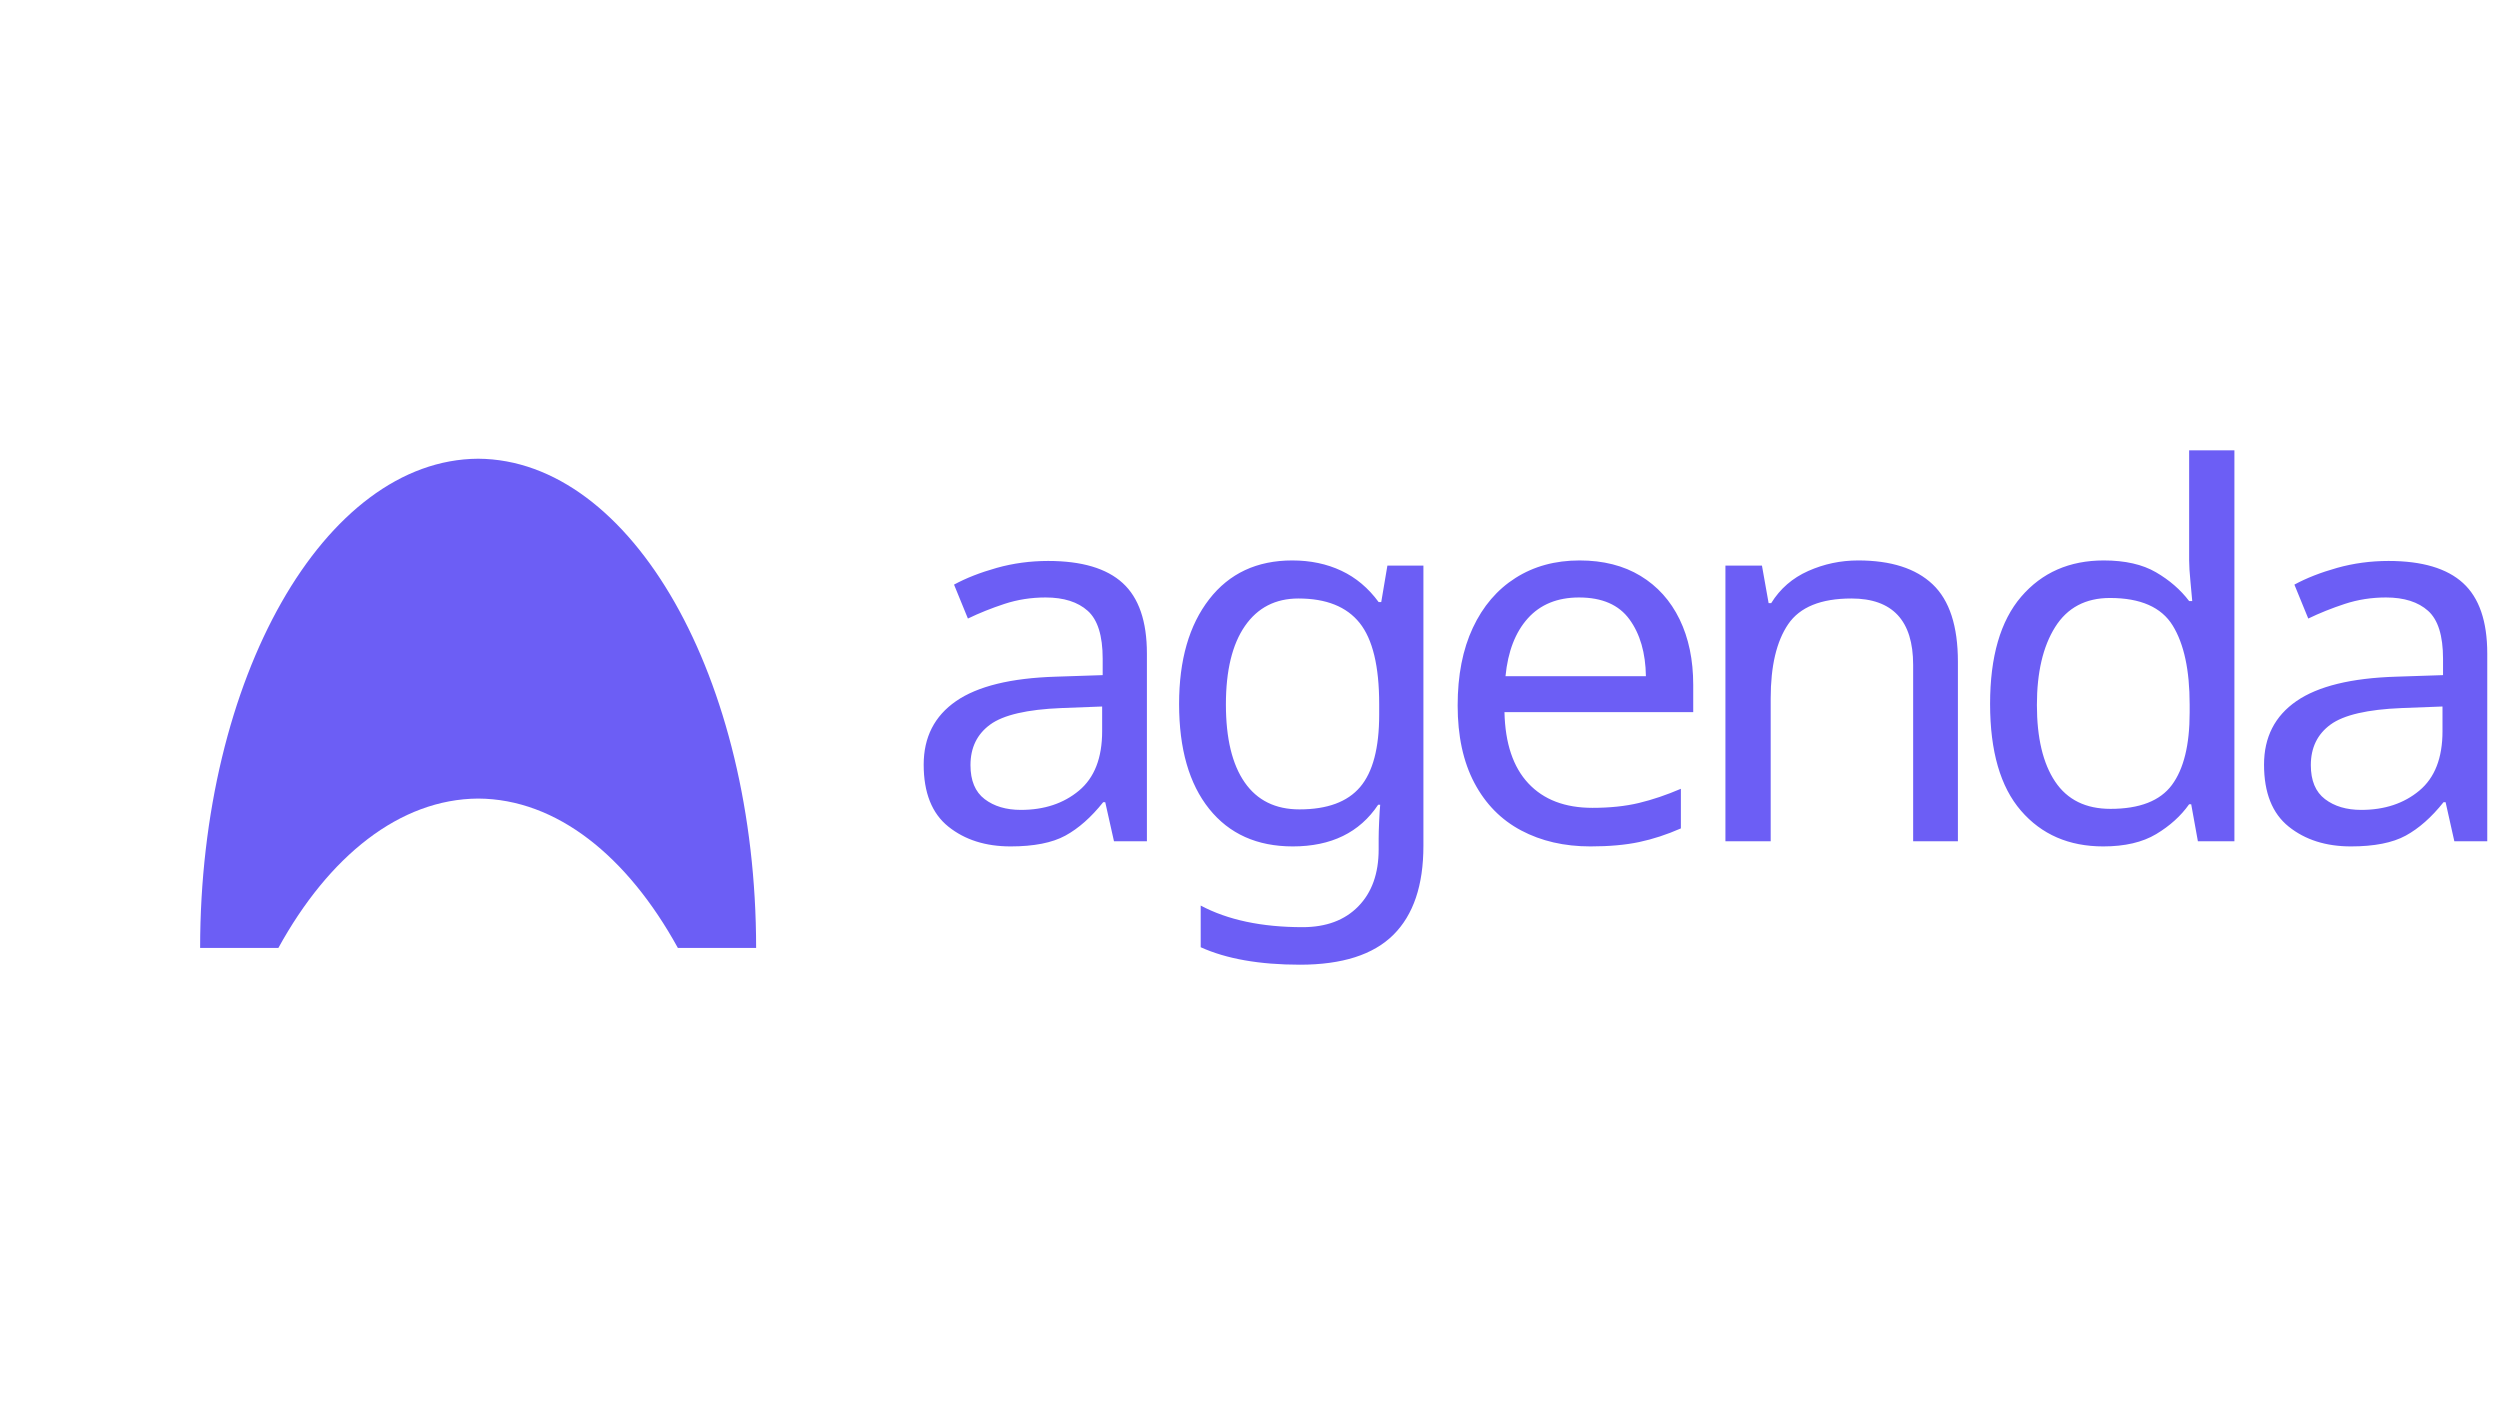
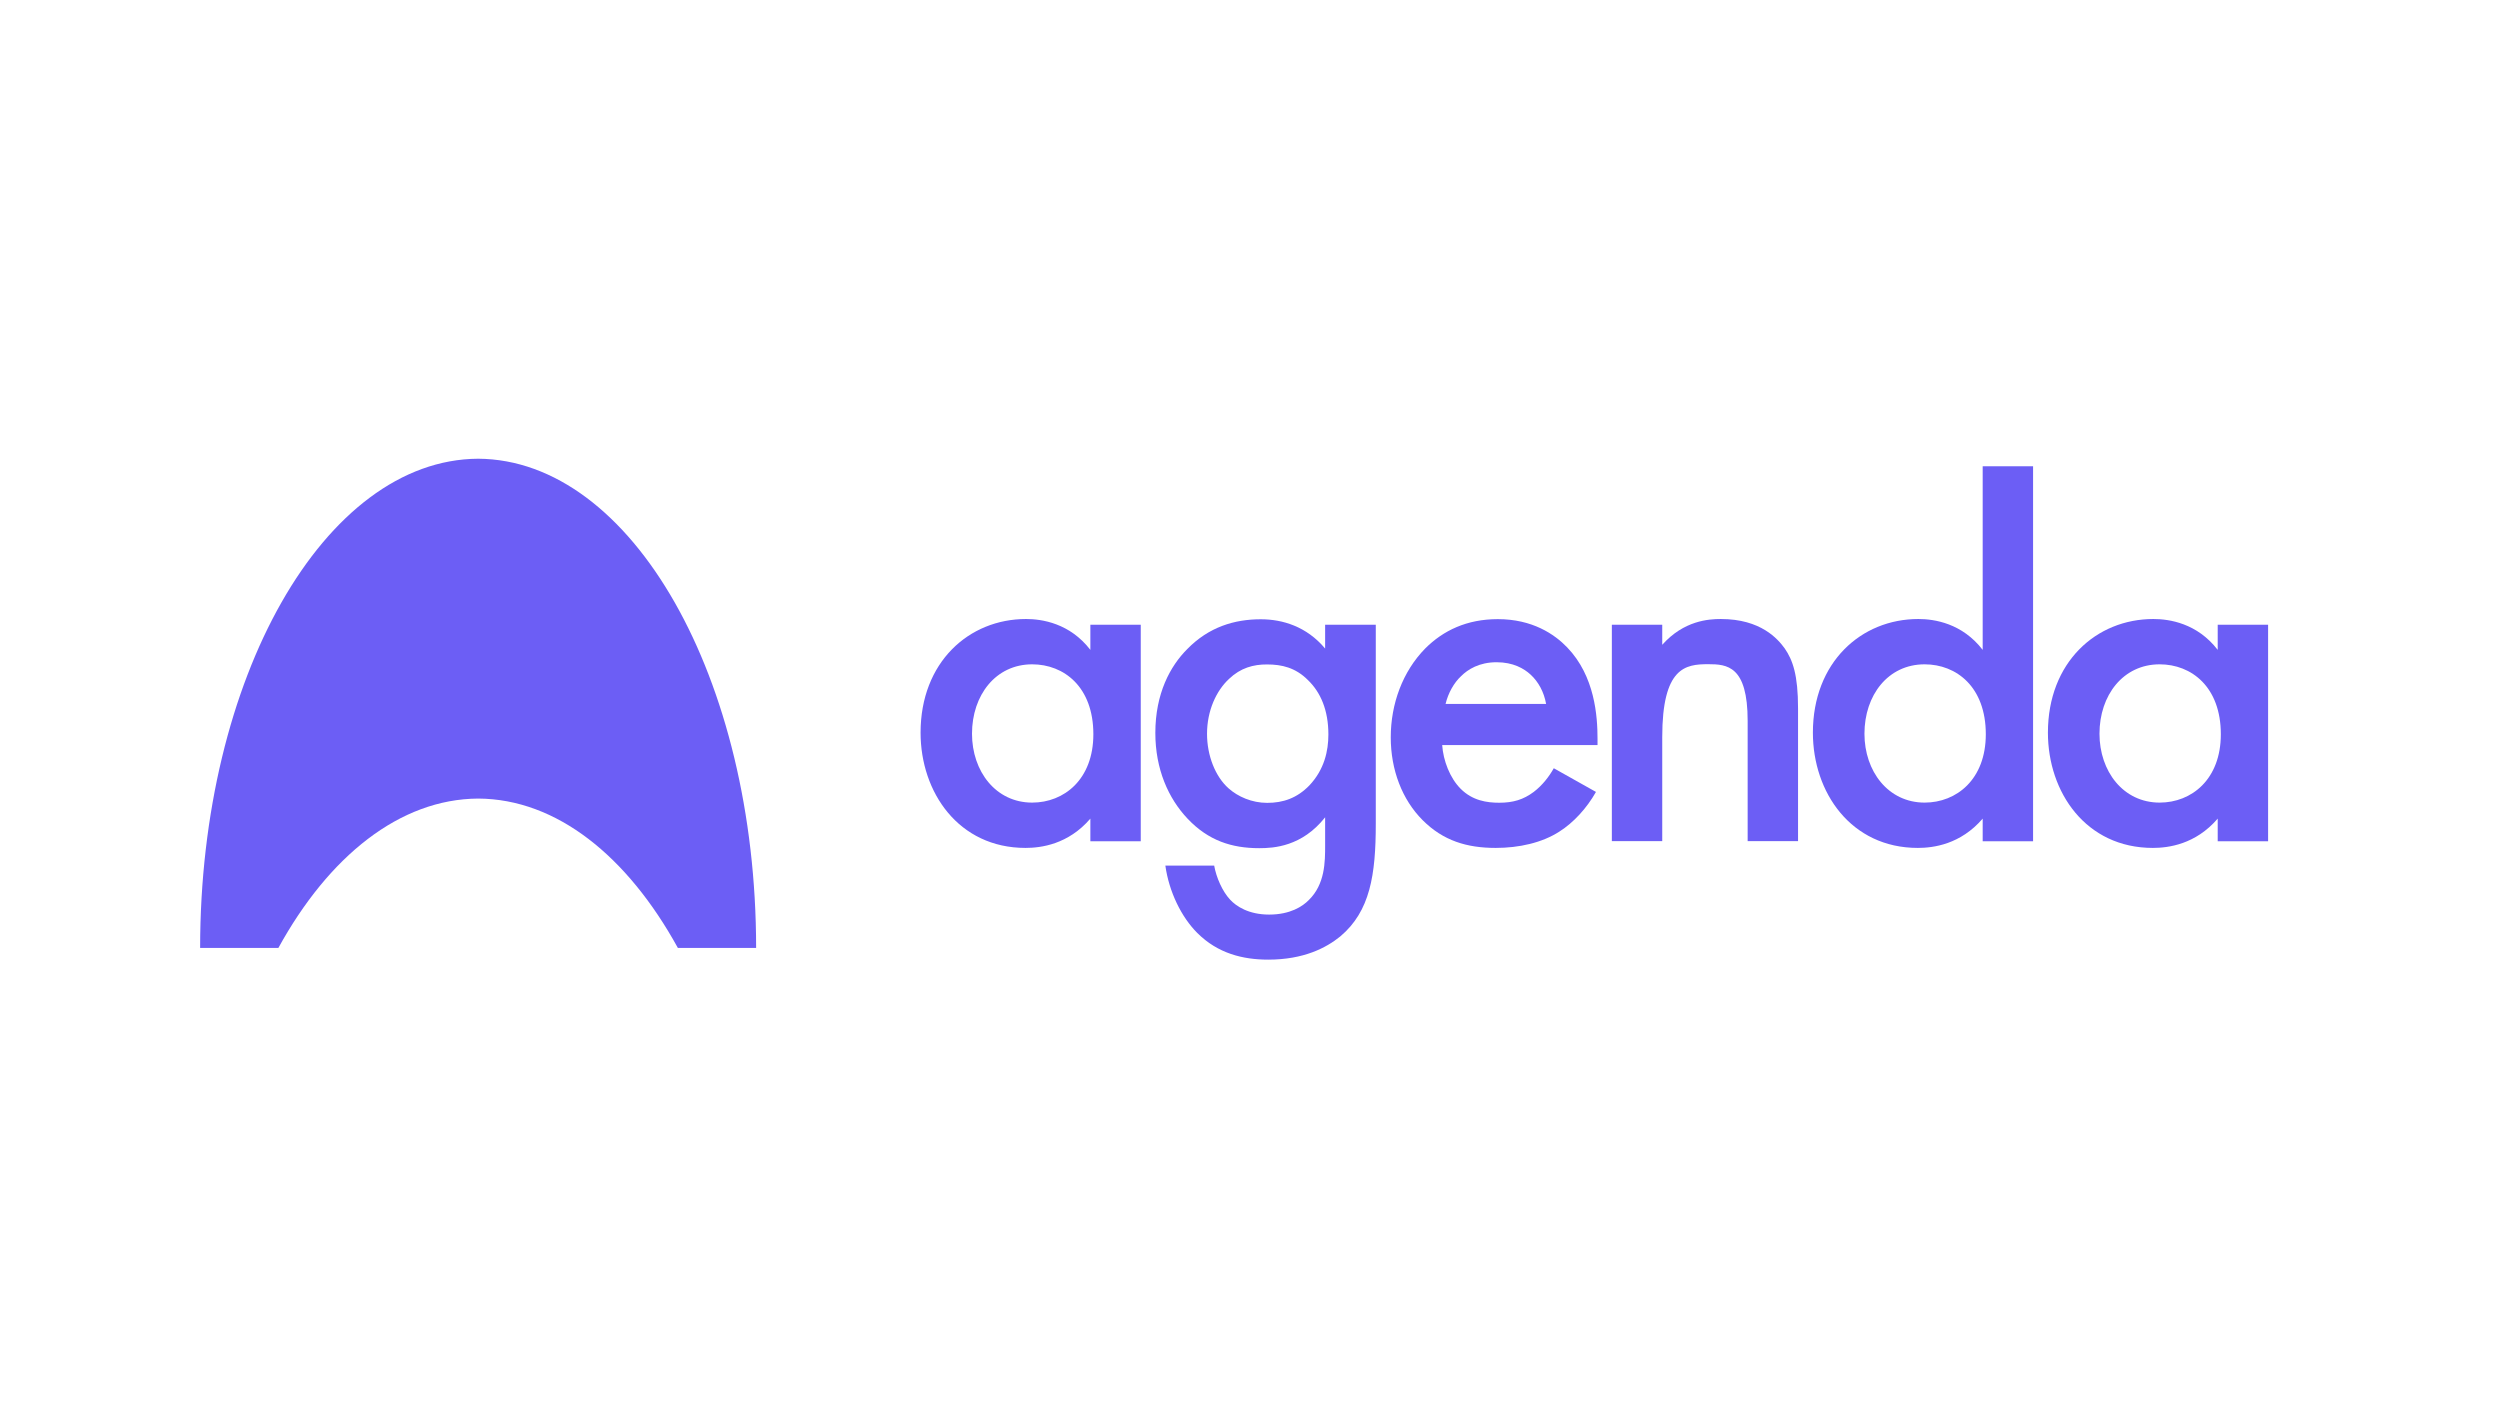
<svg xmlns="http://www.w3.org/2000/svg" version="1.1" id="Layer_1" x="0px" y="0px" viewBox="0 0 1920 1080" style="enable-background:new 0 0 1920 1080;" xml:space="preserve">
  <style type="text/css">
- 	.st0{fill:#6C5EF5;}
- 	.st1{font-family:'FuturaPT-Medium';}
- 	.st2{font-size:395.018px;}
- 	.st3{letter-spacing:-29;}
+ 	.st0{enable-background:new    ;}
+ 	.st1{fill:#6C5EF5;}
</style>
-   <text transform="matrix(1 0 0 1 691.2158 646.0942)" class="st0 st1 st2 st3">agenda</text>
-   <path class="st0" d="M580.7,728h-60.1c-38.8-70.5-93.1-114.4-153.4-114.7c-60.3,0.4-114.7,44.3-153.4,114.7h-60.1  c0-207.3,95.4-375,213.5-375.7C485.2,353,580.7,520.8,580.7,728z" />
+   <g class="st0">
+     <path class="st1" d="M837.4,479.8h38.7v166.3h-38.7v-17.4c-17,19.8-37.9,22.5-49.8,22.5c-51.4,0-80.6-42.7-80.6-88.5   c0-54.1,37.1-87.3,81-87.3c12.2,0,33.6,3.2,49.4,23.7V479.8z M746.5,563.5c0,28.8,18.2,52.9,46.2,52.9c24.5,0,47-17.8,47-52.5   c0-36.3-22.5-53.7-47-53.7C764.7,510.2,746.5,533.9,746.5,563.5z" />
+     <path class="st1" d="M1017.9,479.8h38.7v152.9c0,39.1-4.3,67.2-27.3,86.5c-10.7,8.7-28,17.8-55.3,17.8c-19.4,0-38.7-4.7-54.5-20.5   c-12.2-12.2-21.7-31.6-24.5-51.7h37.5c1.6,9.1,6.3,19.8,12.2,26.1c4.7,5.1,14.2,11.5,30,11.5c16.2,0,25.7-6.3,30.4-11.1   c12.6-12.2,12.6-29.6,12.6-41.9v-21.7c-17.8,22.5-39.5,23.7-50.6,23.7c-21.3,0-39.1-5.9-54.9-22.5c-15-15.8-24.9-38.3-24.9-66   c0-30.4,11.5-51.4,24.5-64.4c16.6-17,36.3-22.9,56.5-22.9c16.6,0,35.2,5.5,49.4,22.5V479.8z M944,521.3c-9.9,9.1-17,24.5-17,42.3   c0,16.6,6.3,32.8,16.6,41.9c7.1,6.3,17.8,11.1,29.6,11.1c12.2,0,22.9-3.6,32.4-13.4c11.5-12.2,14.6-26.5,14.6-39.1   c0-18.6-5.9-32.4-15.8-41.9c-9.5-9.5-20.1-11.9-31.2-11.9C962.6,510.2,952.7,513,944,521.3z" />
+     <path class="st1" d="M1225.7,608.2c-7.1,12.6-17.4,23.7-28,30.4c-13.4,8.7-31.2,12.6-49,12.6c-22.1,0-40.3-5.5-56.1-21.3   s-24.5-38.7-24.5-63.6c0-25.7,9.1-50.6,26.5-68.3c13.8-13.8,32-22.5,55.7-22.5c26.5,0,43.5,11.5,53.3,21.7   c21.3,22.1,23.3,52.9,23.3,70.3v4.7h-119.3c0.8,11.9,5.9,25.3,14.2,33.6c9.1,9.1,20.1,10.7,29.6,10.7c10.7,0,18.6-2.4,26.5-8.3   c6.7-5.1,11.9-11.9,15.4-18.2L1225.7,608.2z M1187.4,540.6c-1.6-9.1-5.9-17-11.9-22.5c-5.1-4.7-13.4-9.5-26.1-9.5   c-13.4,0-22.1,5.5-27.3,10.7c-5.5,5.1-9.9,13-11.9,21.3H1187.4z" />
+     <path class="st1" d="M1237.9,479.8h38.7v15.4c16.6-18.6,35.6-19.8,45-19.8c30.8,0,43.8,15.4,49,22.5c6.3,9.1,10.3,20.5,10.3,46.2   v101.9h-38.7v-92.4c0-42.3-15.8-43.5-30.4-43.5c-17.4,0-35.2,2.4-35.2,56.1v79.8h-38.7V479.8z" />
+     <path class="st1" d="M1522.7,358.1h38.7v288h-38.7v-17.4c-17,19.8-37.9,22.5-49.8,22.5c-51.4,0-80.6-42.7-80.6-88.5   c0-54.1,37.1-87.3,81-87.3c12.2,0,33.6,3.2,49.4,23.7V358.1z M1431.9,563.5c0,28.8,18.2,52.9,46.2,52.9c24.5,0,47-17.8,47-52.5   c0-36.3-22.5-53.7-47-53.7C1450,510.2,1431.9,533.9,1431.9,563.5z" />
+     <path class="st1" d="M1703.2,479.8h38.7v166.3h-38.7v-17.4c-17,19.8-37.9,22.5-49.8,22.5c-51.4,0-80.6-42.7-80.6-88.5   c0-54.1,37.1-87.3,81-87.3c12.2,0,33.6,3.2,49.4,23.7V479.8z M1612.4,563.5c0,28.8,18.2,52.9,46.2,52.9c24.5,0,47-17.8,47-52.5   c0-36.3-22.5-53.7-47-53.7C1630.6,510.2,1612.4,533.9,1612.4,563.5z" />
+   </g>
+   <path class="st1" d="M580.7,728h-60.1c-38.8-70.5-93.1-114.4-153.4-114.7c-60.3,0.4-114.7,44.3-153.4,114.7h-60.1  c0-207.3,95.4-375,213.5-375.7C485.2,353,580.7,520.8,580.7,728z" />
</svg>
